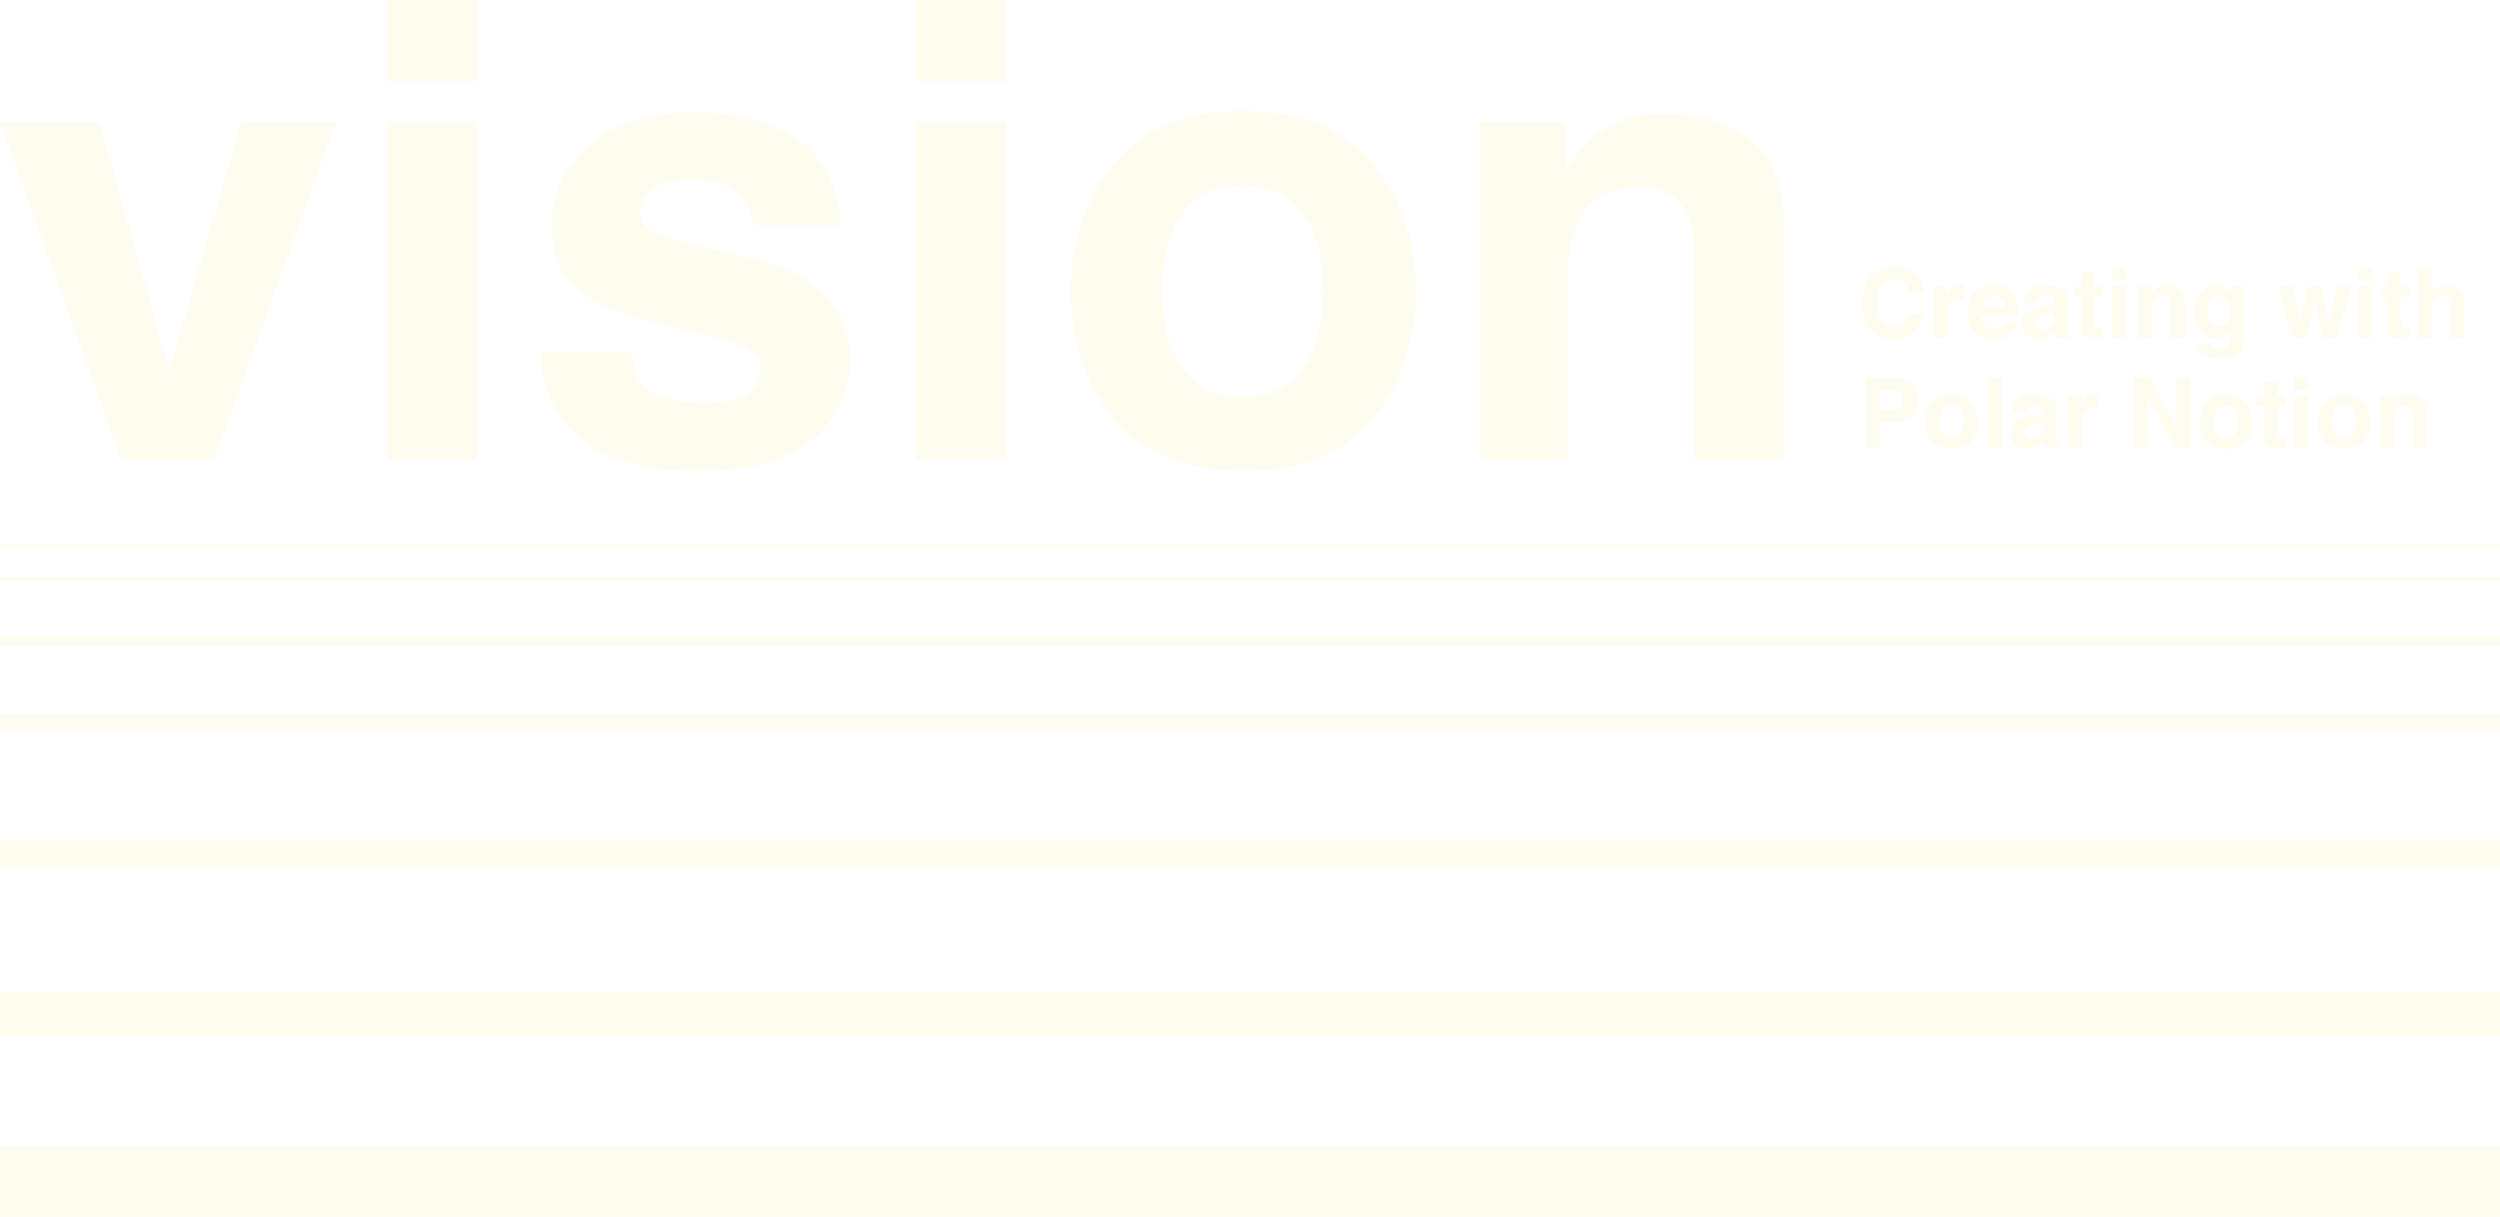
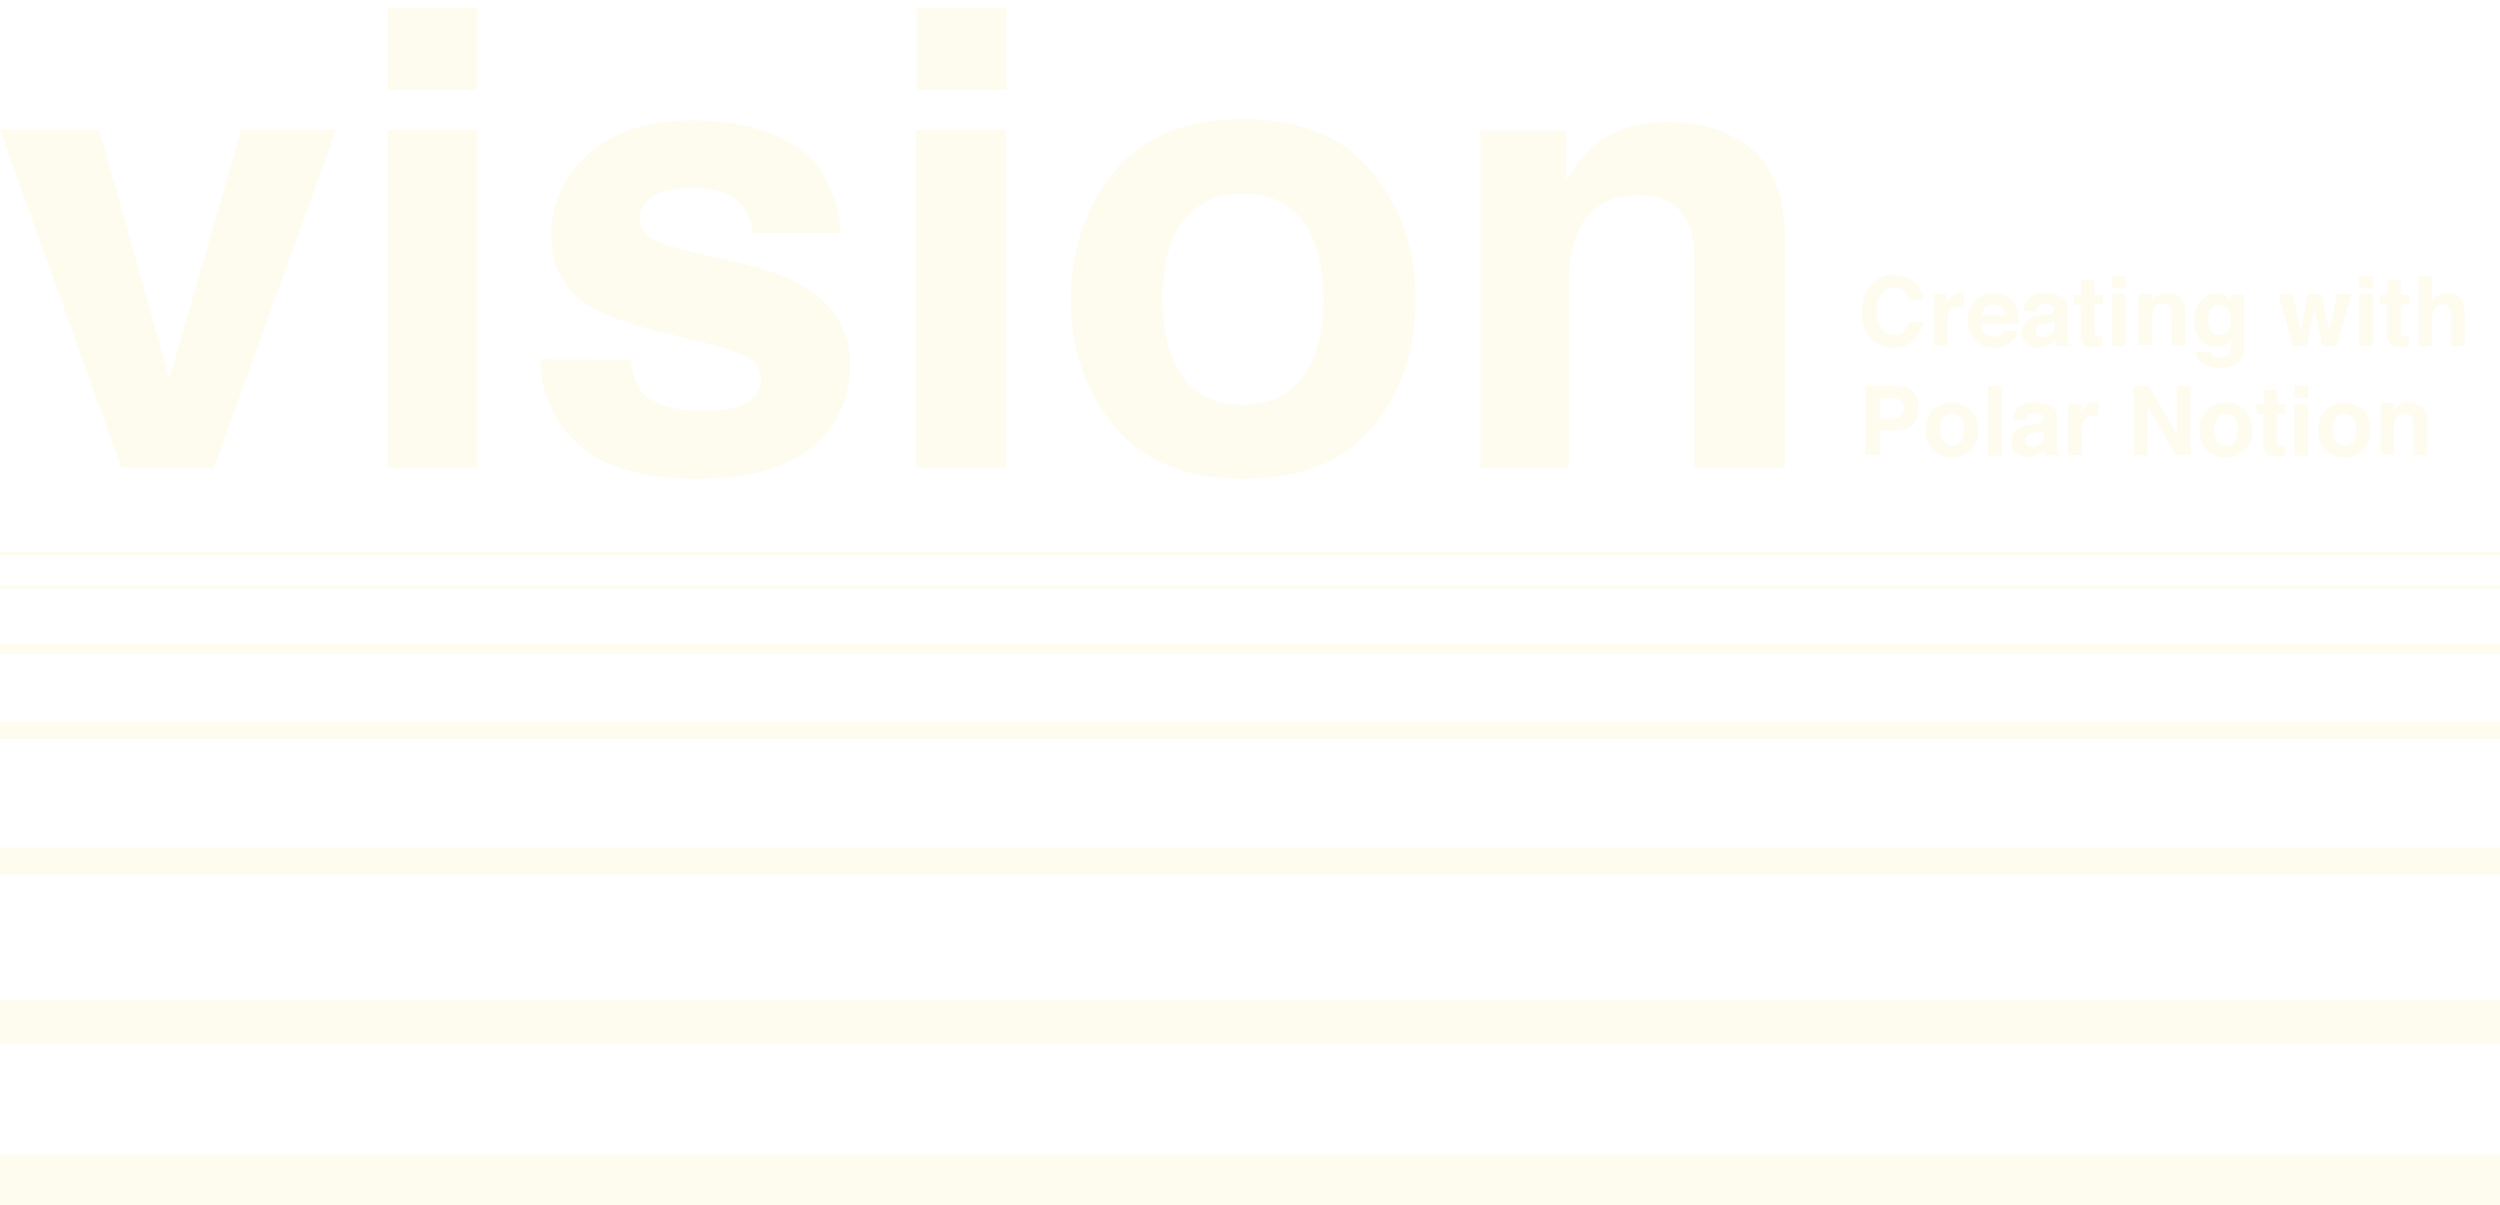
- <svg xmlns="http://www.w3.org/2000/svg" viewBox="0 0 622.63 303.04">
-   <defs>
-     <style>.cls-1{fill:#fdfcee;}.cls-2{fill:#fdfcef;}</style>
-   </defs>
-   <g id="Layer_2" data-name="Layer 2">
-     <g id="Layer_1-2" data-name="Layer 1">
-       <rect class="cls-1" y="285.5" width="622.63" height="17.54" />
-       <rect class="cls-1" y="247.08" width="622.63" height="10.86" />
-       <rect class="cls-1" y="209.08" width="622.63" height="6.68" />
-       <rect class="cls-1" y="177.76" width="622.63" height="4.18" />
-       <rect class="cls-1" y="158.39" width="622.63" height="2.51" />
-       <rect class="cls-1" y="143.79" width="622.63" height="0.84" />
-       <rect class="cls-1" y="135.44" width="622.63" height="0.84" />
-       <path class="cls-2" d="M60.1,30.32H83.71l-30.37,84.1H30.16L0,30.32H24.69l17.51,62Z" />
-       <path class="cls-2" d="M118.77,20.29H96.48V0h22.29Zm-22.29,10h22.29v84.1H96.48Z" />
-       <path class="cls-2" d="M157.12,87.57c.46,3.91,1.47,6.68,3,8.33q4.11,4.39,15.2,4.4,6.51,0,10.35-1.93A6.47,6.47,0,0,0,186.43,87q-3.09-1.94-23-6.63-14.34-3.55-20.2-8.88t-5.86-15.12q0-11.66,9.16-20t25.79-8.37q15.77,0,25.7,6.29t11.41,21.72h-22a13,13,0,0,0-2.4-6.72q-3.63-4.47-12.38-4.47-7.18,0-10.25,2.24c-2,1.49-3,3.24-3,5.24a5.74,5.74,0,0,0,3.25,5.48q3.24,1.77,22.95,6.09,13.14,3.09,19.7,9.34A21.2,21.2,0,0,1,211.74,89a25.52,25.52,0,0,1-9.31,20.4q-9.31,7.9-28.8,7.91-19.86,0-29.34-8.37a27.22,27.22,0,0,1-9.47-21.33Z" />
-       <path class="cls-2" d="M250.55,20.29h-22.3V0h22.3Zm-22.3,10h22.3v84.1h-22.3Z" />
-       <path class="cls-2" d="M342,104.13q-10.65,13.14-32.33,13.14t-32.33-13.14Q266.67,91,266.67,72.48q0-18.18,10.65-31.52t32.33-13.34Q331.33,27.62,342,41t10.64,31.52Q352.62,91,342,104.13ZM324.38,92q5.17-6.87,5.17-19.5T324.38,53q-5.16-6.81-14.81-6.82T294.72,53q-5.21,6.82-5.21,19.45T294.72,92q5.2,6.85,14.85,6.85T324.38,92Z" />
-       <path class="cls-2" d="M436.17,35.14q8.26,6.84,8.26,22.65v56.63H421.9V63.26c0-4.42-.58-7.81-1.76-10.18q-3.21-6.48-12.25-6.48-11.1,0-15.24,9.49A32.78,32.78,0,0,0,390.5,68.9v45.52h-22V30.48h21.29V42.74q4.23-6.48,8-9.33,6.76-5.1,17.13-5.1Q427.92,28.31,436.17,35.14Z" />
-       <path class="cls-2" d="M466.2,68.59a7.15,7.15,0,0,1,5.33-2.14q4.32,0,6.33,2.87a6.42,6.42,0,0,1,1.19,3.24h-3.63a4.77,4.77,0,0,0-.89-1.88,3.93,3.93,0,0,0-5.92.46,7.82,7.82,0,0,0-1.12,4.51A6.85,6.85,0,0,0,468.67,80a3.71,3.71,0,0,0,3,1.46,3.4,3.4,0,0,0,2.84-1.25,5.56,5.56,0,0,0,.9-2H479a7.77,7.77,0,0,1-2.38,4.61,7,7,0,0,1-4.91,1.78,7.35,7.35,0,0,1-5.81-2.4,9.66,9.66,0,0,1-2.12-6.62C463.79,72.57,464.59,70.23,466.2,68.59Z" />
-       <path class="cls-2" d="M488.79,71l.29,0v3.43c-.21,0-.4,0-.56,0l-.4,0a2.78,2.78,0,0,0-2.72,1.32A5.13,5.13,0,0,0,485,78v6.13h-3.38V71.3h3.2v2.24a7.09,7.09,0,0,1,1.36-1.76,3.69,3.69,0,0,1,2.44-.79Z" />
-       <path class="cls-2" d="M499.4,71.56a5.2,5.2,0,0,1,2.22,1.9,6.39,6.39,0,0,1,1,2.65,17.3,17.3,0,0,1,.11,2.54h-9.34a3.08,3.08,0,0,0,1.34,2.71,3.42,3.42,0,0,0,1.85.48,2.8,2.8,0,0,0,1.86-.59,2.76,2.76,0,0,0,.69-.88h3.42a4.2,4.2,0,0,1-1.24,2.32,6.22,6.22,0,0,1-4.82,1.87A7,7,0,0,1,492,83q-2-1.58-2-5.13a6.93,6.93,0,0,1,1.77-5.11A6.16,6.16,0,0,1,496.39,71,7.29,7.29,0,0,1,499.4,71.56Zm-5,2.9a3.41,3.41,0,0,0-.9,2h5.78a2.8,2.8,0,0,0-.9-2,2.91,2.91,0,0,0-2-.69A2.65,2.65,0,0,0,494.39,74.46Z" />
-       <path class="cls-2" d="M509.52,76.32a4.86,4.86,0,0,0,1.34-.29,1,1,0,0,0,.72-1A1.12,1.12,0,0,0,511,74a3.5,3.5,0,0,0-1.63-.3,2.1,2.1,0,0,0-1.7.59,2.41,2.41,0,0,0-.48,1.17H504a4.88,4.88,0,0,1,.94-2.76q1.33-1.69,4.58-1.7a8.13,8.13,0,0,1,3.76.84A3.2,3.2,0,0,1,514.91,75v5.88c0,.41,0,.91,0,1.49a1.81,1.81,0,0,0,.2.89,1.15,1.15,0,0,0,.49.39v.49H512a3.32,3.32,0,0,1-.22-.73,7.13,7.13,0,0,1-.09-.77,6.93,6.93,0,0,1-1.61,1.28,4.84,4.84,0,0,1-2.46.62,4.24,4.24,0,0,1-2.89-1,3.51,3.51,0,0,1-1.15-2.82,3.66,3.66,0,0,1,1.84-3.42,8.18,8.18,0,0,1,3-.83Zm2.05,1.57a3.56,3.56,0,0,1-.65.32,5.47,5.47,0,0,1-.9.23l-.76.14a5.08,5.08,0,0,0-1.54.46,1.53,1.53,0,0,0-.79,1.42,1.51,1.51,0,0,0,.48,1.25,1.85,1.85,0,0,0,1.18.38,3.46,3.46,0,0,0,2-.64,2.65,2.65,0,0,0,1-2.31Z" />
-       <path class="cls-2" d="M516.53,73.81V71.42h1.78V67.84h3.32v3.58h2.08v2.39h-2.08v6.77a1.57,1.57,0,0,0,.2,1,2.34,2.34,0,0,0,1.23.19h.32l.33,0v2.51l-1.58.06c-1.59.06-2.67-.22-3.25-.82a2.46,2.46,0,0,1-.57-1.78V73.81Z" />
-       <path class="cls-2" d="M529.31,69.77h-3.4V66.68h3.4Zm-3.4,1.53h3.4V84.12h-3.4Z" />
-       <path class="cls-2" d="M542.9,72a4.23,4.23,0,0,1,1.26,3.45v8.63h-3.43v-7.8a3.56,3.56,0,0,0-.27-1.55,1.89,1.89,0,0,0-1.87-1,2.33,2.33,0,0,0-2.33,1.45,5.16,5.16,0,0,0-.32,2v6.94h-3.36V71.32h3.25v1.87a5.89,5.89,0,0,1,1.22-1.42,4.21,4.21,0,0,1,2.61-.78A4.89,4.89,0,0,1,542.9,72Z" />
-       <path class="cls-2" d="M553.62,71.29a4.07,4.07,0,0,1,2,1.86V71.3h3.27V83.46a6.81,6.81,0,0,1-.84,3.75c-.95,1.44-2.79,2.16-5.5,2.16a7.57,7.57,0,0,1-4-1,3.59,3.59,0,0,1-1.71-2.89h3.64a1.53,1.53,0,0,0,.46.85,2.82,2.82,0,0,0,1.83.46,2.45,2.45,0,0,0,2.42-1.21,6.09,6.09,0,0,0,.4-2.61v-.83a3.74,3.74,0,0,1-3.64,2A4.93,4.93,0,0,1,548,82.45a7,7,0,0,1-1.48-4.7,7.92,7.92,0,0,1,1.42-4.81,4.69,4.69,0,0,1,4-2A4.31,4.31,0,0,1,553.62,71.29Zm1.14,9.19a4.11,4.11,0,0,0,.81-2.83,4.33,4.33,0,0,0-.76-2.77,2.51,2.51,0,0,0-2.06-1,2.42,2.42,0,0,0-2.42,1.66,5.81,5.81,0,0,0-.36,2.18,5,5,0,0,0,.38,2,2.43,2.43,0,0,0,2.43,1.62A2.56,2.56,0,0,0,554.76,80.48Z" />
-       <path class="cls-2" d="M574.74,71.3h3.4l2,9.24,2-9.24h3.49l-3.71,12.82h-3.45l-2-9.34-2,9.34h-3.48l-3.6-12.82h3.6l2,9.2Z" />
-       <path class="cls-2" d="M590.88,69.77h-3.4V66.68h3.4Zm-3.4,1.53h3.4V84.12h-3.4Z" />
-       <path class="cls-2" d="M592.81,73.81V71.42h1.79V67.84h3.31v3.58H600v2.39h-2.09v6.77a1.57,1.57,0,0,0,.2,1,2.37,2.37,0,0,0,1.23.19h.32l.34,0v2.51l-1.59.06c-1.58.06-2.67-.22-3.25-.82a2.5,2.5,0,0,1-.56-1.78V73.81Z" />
-       <path class="cls-2" d="M611.37,71.37A3.83,3.83,0,0,1,613,72.63a3.4,3.4,0,0,1,.65,1.48,20,20,0,0,1,.11,2.48v7.53h-3.42v-7.8a3.52,3.52,0,0,0-.35-1.68,1.76,1.76,0,0,0-1.73-.89,2.34,2.34,0,0,0-2,.89,4.05,4.05,0,0,0-.68,2.53v7h-3.36V66.84h3.36V73a4,4,0,0,1,1.68-1.56,4.75,4.75,0,0,1,2-.44A5.57,5.57,0,0,1,611.37,71.37Z" />
-       <path class="cls-2" d="M476.18,103.92a6.58,6.58,0,0,1-4.35,1.27h-3.61v6.24h-3.6V94.09h7.45a6,6,0,0,1,4.1,1.34,5.23,5.23,0,0,1,1.53,4.15C477.7,101.63,477.2,103.08,476.18,103.92Zm-2.76-6.24a2.91,2.91,0,0,0-1.93-.58h-3.27v5.11h3.27a2.77,2.77,0,0,0,1.93-.63,2.55,2.55,0,0,0,.68-2A2.4,2.4,0,0,0,473.42,97.68Z" />
-       <path class="cls-2" d="M491,109.86a7.05,7.05,0,0,1-9.86,0,8,8,0,0,1,0-9.63,7,7,0,0,1,9.86,0,7.93,7.93,0,0,1,0,9.63ZM488.35,108a6,6,0,0,0,0-5.94,3,3,0,0,0-4.52,0,5.91,5.91,0,0,0,0,5.94,3,3,0,0,0,4.52,0Z" />
-       <path class="cls-2" d="M498.48,111.43h-3.35V94.09h3.35Z" />
-       <path class="cls-2" d="M506.83,103.63a5.88,5.88,0,0,0,1.34-.29,1,1,0,0,0,.72-1,1.11,1.11,0,0,0-.55-1.08,3.49,3.49,0,0,0-1.63-.31,2.17,2.17,0,0,0-1.71.59,2.55,2.55,0,0,0-.47,1.18h-3.24a4.94,4.94,0,0,1,.95-2.77c.89-1.12,2.42-1.69,4.58-1.69a8.13,8.13,0,0,1,3.76.84,3.19,3.19,0,0,1,1.64,3.15v5.88c0,.41,0,.9,0,1.48a1.83,1.83,0,0,0,.21.9,1.32,1.32,0,0,0,.49.39v.49h-3.65a3.9,3.9,0,0,1-.21-.73,7.67,7.67,0,0,1-.09-.78,7,7,0,0,1-1.61,1.29,4.94,4.94,0,0,1-2.46.62,4.27,4.27,0,0,1-2.9-1,3.56,3.56,0,0,1-1.14-2.82,3.63,3.63,0,0,1,1.84-3.42,8.18,8.18,0,0,1,3-.83Zm2.05,1.56a3.06,3.06,0,0,1-.65.33,5.75,5.75,0,0,1-.9.23l-.76.14a4.81,4.81,0,0,0-1.54.46,1.53,1.53,0,0,0-.8,1.42,1.49,1.49,0,0,0,.49,1.24,1.8,1.8,0,0,0,1.17.39,3.54,3.54,0,0,0,2-.64,2.68,2.68,0,0,0,1-2.32Z" />
-       <path class="cls-2" d="M522.27,98.31h.29v3.44l-.56-.05h-.4a2.78,2.78,0,0,0-2.72,1.32,5.07,5.07,0,0,0-.39,2.28v6.13h-3.37V98.61h3.2v2.23a6.78,6.78,0,0,1,1.35-1.75,3.66,3.66,0,0,1,2.45-.79Z" />
-       <path class="cls-2" d="M531.43,94.09h3.8l6.89,12.09V94.09h3.37v17.34h-3.62l-7.06-12.3v12.3h-3.38Z" />
-       <path class="cls-2" d="M559.32,109.86a7.05,7.05,0,0,1-9.86,0,7.93,7.93,0,0,1,0-9.63,7,7,0,0,1,9.86,0,8,8,0,0,1,0,9.63ZM556.63,108a6,6,0,0,0,0-5.94,3,3,0,0,0-4.52,0,6,6,0,0,0,0,5.94,3,3,0,0,0,4.52,0Z" />
-       <path class="cls-2" d="M562,101.11V98.72h1.79V95.15h3.32v3.57h2.08v2.39h-2.08v6.78c0,.52.06.85.2,1a2.16,2.16,0,0,0,1.22.2h.32l.34,0v2.51l-1.59.06c-1.58,0-2.67-.22-3.25-.83a2.46,2.46,0,0,1-.56-1.77v-7.9Z" />
-       <path class="cls-2" d="M574.81,97.08h-3.4V94h3.4Zm-3.4,1.53h3.4v12.82h-3.4Z" />
-       <path class="cls-2" d="M588.75,109.86a7.05,7.05,0,0,1-9.86,0,8,8,0,0,1,0-9.63,7,7,0,0,1,9.86,0,8,8,0,0,1,0,9.63ZM586.07,108a6,6,0,0,0,0-5.94,3,3,0,0,0-4.53,0,6,6,0,0,0,0,5.94,3,3,0,0,0,4.53,0Z" />
-       <path class="cls-2" d="M603.11,99.34a4.26,4.26,0,0,1,1.26,3.46v8.63h-3.43v-7.8a3.56,3.56,0,0,0-.27-1.55,1.89,1.89,0,0,0-1.87-1,2.3,2.3,0,0,0-2.32,1.45,5,5,0,0,0-.33,1.95v6.94H592.8V98.63H596v1.87a5.7,5.7,0,0,1,1.22-1.42,4.23,4.23,0,0,1,2.62-.78A4.91,4.91,0,0,1,603.11,99.34Z" />
+ <svg xmlns="http://www.w3.org/2000/svg" version="1.1" id="Layer_1" x="0px" y="0px" viewBox="0 0 622.6 300" style="enable-background:new 0 0 622.6 300;" xml:space="preserve">
+   <style type="text/css">
+ 	.st0{fill:#FDFCEE;}
+ 	.st1{fill:#FDFCEF;}
+ </style>
+   <g id="Layer_2_1_">
+     <g id="Layer_1-2">
+       <rect y="287.5" class="st0" width="622.6" height="17.5" />
+       <rect y="249.1" class="st0" width="622.6" height="10.9" />
+       <rect y="211.1" class="st0" width="622.6" height="6.7" />
+       <rect y="179.8" class="st0" width="622.6" height="4.2" />
+       <rect y="160.4" class="st0" width="622.6" height="2.5" />
+       <rect y="145.8" class="st0" width="622.6" height="0.8" />
+       <rect y="137.4" class="st0" width="622.6" height="0.8" />
+       <path class="st1" d="M60.1,32.3h23.6l-30.4,84.1H30.2L0,32.3h24.7l17.5,62L60.1,32.3z" />
+       <path class="st1" d="M118.8,22.3H96.5V2h22.3L118.8,22.3z M96.5,32.3h22.3v84.1H96.5L96.5,32.3z" />
+       <path class="st1" d="M157.1,89.6c0.5,3.9,1.5,6.7,3,8.3c2.7,2.9,7.8,4.4,15.2,4.4c4.3,0,7.8-0.6,10.4-1.9c3.3-1.5,4.7-5.3,3.2-8.6    c-0.5-1.2-1.4-2.1-2.5-2.8c-2.1-1.3-9.7-3.5-23-6.6c-9.6-2.4-16.3-5.3-20.2-8.9c-3.9-3.6-5.9-8.6-5.9-15.1c0-7.8,3.1-14.4,9.2-20    s14.7-8.4,25.8-8.4c10.5,0,19.1,2.1,25.7,6.3s10.4,11.4,11.4,21.7h-22c-0.2-2.4-1-4.7-2.4-6.7c-2.4-3-6.5-4.5-12.4-4.5    c-4.8,0-8.2,0.7-10.2,2.2c-2,1.5-3,3.2-3,5.2c-0.1,2.3,1.2,4.5,3.2,5.5c2.2,1.2,9.8,3.2,22.9,6.1c8.8,2.1,15.3,5.2,19.7,9.3    c4.3,4.1,6.6,9.9,6.4,15.8c0.2,7.9-3.2,15.4-9.3,20.4c-6.2,5.3-15.8,7.9-28.8,7.9c-13.2,0-23-2.8-29.3-8.4    c-6.2-5.3-9.7-13.2-9.5-21.3L157.1,89.6z" />
+       <path class="st1" d="M250.6,22.3h-22.3V2h22.3V22.3z M228.2,32.3h22.3v84.1h-22.3V32.3z" />
+       <path class="st1" d="M342,106.1c-7.1,8.8-17.9,13.1-32.3,13.1s-25.2-4.4-32.3-13.1c-7.1-8.8-10.7-19.3-10.7-31.6    c0-12.1,3.5-22.6,10.6-31.5s17.9-13.3,32.3-13.3c14.5,0,25.2,4.5,32.3,13.4c7.1,8.9,10.7,19.4,10.6,31.5    C352.6,86.8,349.1,97.4,342,106.1z M324.4,94c3.4-4.6,5.2-11.1,5.2-19.5s-1.7-14.9-5.2-19.5c-3.4-4.5-8.4-6.8-14.8-6.8    s-11.4,2.3-14.9,6.8c-3.5,4.5-5.2,11-5.2,19.4s1.7,14.9,5.2,19.6c3.5,4.6,8.4,6.8,14.9,6.8S320.9,98.6,324.4,94z" />
+       <path class="st1" d="M436.2,37.1c5.5,4.6,8.3,12.1,8.3,22.7v56.6h-22.5V65.3c0-4.4-0.6-7.8-1.8-10.2c-2.1-4.3-6.2-6.5-12.2-6.5    c-7.4,0-12.5,3.2-15.2,9.5c-1.6,4.1-2.3,8.4-2.1,12.8v45.5h-22V32.5h21.3v12.3c2.8-4.3,5.5-7.4,8-9.3c4.5-3.4,10.2-5.1,17.1-5.1    C423.6,30.3,430.7,32.6,436.2,37.1z" />
+       <path class="st1" d="M466.2,70.6c1.4-1.4,3.3-2.2,5.3-2.1c2.9,0,5,1,6.3,2.9c0.7,1,1.1,2.1,1.2,3.2h-3.6c-0.2-0.7-0.5-1.3-0.9-1.9    c-1.5-1.5-4-1.5-5.6,0c-0.1,0.1-0.3,0.3-0.4,0.4c-0.8,1.4-1.2,2.9-1.1,4.5c-0.1,1.5,0.3,3.1,1.2,4.3c0.7,0.9,1.8,1.5,3,1.5    c1.1,0.1,2.1-0.4,2.8-1.2c0.4-0.6,0.7-1.3,0.9-2h3.6c-0.2,1.8-1.1,3.4-2.4,4.6c-1.3,1.2-3.1,1.8-4.9,1.8c-2.2,0.1-4.3-0.8-5.8-2.4    c-1.5-1.9-2.3-4.2-2.1-6.6C463.8,74.6,464.6,72.2,466.2,70.6z" />
+       <path class="st1" d="M488.8,73h0.3v3.4c-0.2,0-0.4,0-0.6,0h-0.4c-1.1-0.1-2.2,0.4-2.7,1.3c-0.3,0.7-0.4,1.5-0.4,2.2v6.1h-3.4V73.3    h3.2v2.2c0.4-0.7,0.8-1.2,1.4-1.8c0.7-0.5,1.6-0.8,2.4-0.8L488.8,73z" />
+       <path class="st1" d="M499.4,73.6c0.9,0.4,1.7,1.1,2.2,1.9c0.5,0.8,0.9,1.7,1,2.7c0.1,0.8,0.1,1.7,0.1,2.5h-9.3    c-0.1,1.1,0.5,2.1,1.3,2.7c0.6,0.3,1.2,0.5,1.9,0.5c0.7,0,1.3-0.2,1.9-0.6c0.3-0.2,0.5-0.5,0.7-0.9h3.4c-0.2,0.9-0.6,1.7-1.2,2.3    c-1.3,1.3-3,2-4.8,1.9c-1.6,0-3.2-0.5-4.5-1.6c-1.3-1.1-2-2.8-2-5.1c-0.1-1.9,0.5-3.7,1.8-5.1c1.2-1.2,2.9-1.8,4.6-1.8    C497.4,73,498.4,73.2,499.4,73.6z M494.4,76.5c-0.5,0.5-0.8,1.3-0.9,2h5.8c0-0.8-0.3-1.5-0.9-2c-0.6-0.5-1.3-0.7-2-0.7    C495.6,75.7,494.9,76,494.4,76.5L494.4,76.5z" />
+       <path class="st1" d="M509.5,78.3c0.5,0,0.9-0.1,1.3-0.3c0.4-0.1,0.7-0.5,0.7-1c0-0.4-0.2-0.8-0.6-1c-0.5-0.2-1.1-0.3-1.6-0.3    c-0.6-0.1-1.3,0.1-1.7,0.6c-0.3,0.3-0.4,0.7-0.5,1.2H504c0-1,0.4-2,0.9-2.8c0.9-1.1,2.4-1.7,4.6-1.7c1.3,0,2.6,0.3,3.8,0.8    c1.1,0.6,1.8,1.9,1.6,3.2v5.9c0,0.4,0,0.9,0,1.5c0,0.3,0.1,0.6,0.2,0.9c0.1,0.2,0.3,0.3,0.5,0.4v0.5H512c-0.1-0.2-0.2-0.5-0.2-0.7    c0-0.3-0.1-0.5-0.1-0.8c-0.5,0.5-1,0.9-1.6,1.3c-0.8,0.4-1.6,0.6-2.5,0.6c-1.1,0-2.1-0.3-2.9-1c-0.8-0.7-1.2-1.8-1.1-2.8    c-0.1-1.4,0.6-2.7,1.8-3.4c0.9-0.5,2-0.7,3-0.8L509.5,78.3z M511.6,79.9c-0.2,0.1-0.4,0.2-0.6,0.3c-0.3,0.1-0.6,0.2-0.9,0.2    l-0.8,0.1c-0.5,0.1-1.1,0.2-1.5,0.5c-0.5,0.3-0.8,0.8-0.8,1.4c0,0.5,0.1,0.9,0.5,1.2c0.3,0.3,0.8,0.4,1.2,0.4c0.7,0,1.4-0.2,2-0.6    c0.7-0.6,1.1-1.4,1-2.3L511.6,79.9z" />
+       <path class="st1" d="M516.5,75.8v-2.4h1.8v-3.6h3.3v3.6h2.1v2.4h-2.1v6.8c0,0.3,0,0.7,0.2,1c0.4,0.2,0.8,0.2,1.2,0.2h0.3h0.3v2.5    l-1.6,0.1c-1.6,0.1-2.7-0.2-3.2-0.8c-0.4-0.5-0.6-1.1-0.6-1.8v-7.9H516.5z" />
+       <path class="st1" d="M529.3,71.8h-3.4v-3.1h3.4V71.8z M525.9,73.3h3.4v12.8h-3.4V73.3z" />
+       <path class="st1" d="M542.9,74c0.9,0.9,1.4,2.2,1.3,3.4v8.6h-3.4v-7.8c0-0.5-0.1-1.1-0.3-1.6c-0.4-0.7-1.1-1.1-1.9-1    c-1-0.1-2,0.5-2.3,1.4c-0.2,0.6-0.3,1.3-0.3,2v6.9h-3.4V73.3h3.2v1.9c0.3-0.5,0.7-1,1.2-1.4c0.8-0.5,1.7-0.8,2.6-0.8    C540.8,72.9,542,73.3,542.9,74z" />
+       <path class="st1" d="M553.6,73.3c0.9,0.4,1.6,1,2,1.9v-1.8h3.3v12.2c0.1,1.3-0.2,2.6-0.8,3.8c-1,1.4-2.8,2.2-5.5,2.2    c-1.4,0-2.8-0.3-4-1c-1-0.6-1.7-1.7-1.7-2.9h3.6c0.1,0.3,0.2,0.6,0.5,0.8c0.5,0.4,1.2,0.5,1.8,0.5c1,0.1,1.9-0.4,2.4-1.2    c0.3-0.8,0.5-1.7,0.4-2.6v-0.8c-0.7,1.3-2.1,2.1-3.6,2c-1.5,0.1-3-0.6-4-1.7c-1-1.3-1.6-3-1.5-4.7c-0.1-1.7,0.4-3.4,1.4-4.8    c0.9-1.3,2.4-2.1,4-2C552.5,72.9,553.1,73.1,553.6,73.3z M554.8,82.5c0.6-0.8,0.9-1.8,0.8-2.8c0.1-1-0.2-2-0.8-2.8    c-0.5-0.6-1.3-1-2.1-1c-1.1-0.1-2.1,0.6-2.4,1.7c-0.3,0.7-0.4,1.4-0.4,2.2c0,0.7,0.1,1.4,0.4,2c0.4,1,1.3,1.7,2.4,1.6    C553.5,83.4,554.3,83,554.8,82.5z" />
+       <path class="st1" d="M574.7,73.3h3.4l2,9.2l2-9.2h3.5l-3.7,12.8h-3.5l-2-9.3l-2,9.3H571l-3.6-12.8h3.6l2,9.2L574.7,73.3z" />
+       <path class="st1" d="M590.9,71.8h-3.4v-3.1h3.4V71.8z M587.5,73.3h3.4v12.8h-3.4V73.3z" />
+       <path class="st1" d="M592.8,75.8v-2.4h1.8v-3.6h3.3v3.6h2.1v2.4h-2.1v6.8c0,0.3,0,0.7,0.2,1c0.4,0.2,0.8,0.2,1.2,0.2h0.3h0.3v2.5    l-1.6,0.1c-1.6,0.1-2.7-0.2-3.2-0.8c-0.4-0.5-0.6-1.1-0.6-1.8v-7.9H592.8z" />
+       <path class="st1" d="M611.4,73.4c0.6,0.3,1.2,0.7,1.6,1.3c0.3,0.4,0.6,0.9,0.7,1.5c0.1,0.8,0.1,1.7,0.1,2.5v7.5h-3.4v-7.8    c0-0.6-0.1-1.2-0.3-1.7c-0.3-0.6-1-1-1.7-0.9c-0.8-0.1-1.5,0.3-2,0.9c-0.5,0.7-0.7,1.6-0.7,2.5v7h-3.4V68.8h3.4V75    c0.4-0.7,1-1.2,1.7-1.6c0.6-0.3,1.3-0.4,2-0.4C610,73,610.7,73.1,611.4,73.4z" />
+       <path class="st1" d="M476.2,105.9c-1.3,0.9-2.8,1.4-4.4,1.3h-3.6v6.2h-3.6V96.1h7.5c1.5-0.1,2.9,0.4,4.1,1.3    c1.1,1.1,1.7,2.6,1.5,4.2C477.7,103.6,477.2,105.1,476.2,105.9z M473.4,99.7c-0.6-0.4-1.2-0.6-1.9-0.6h-3.3v5.1h3.3    c0.7,0,1.4-0.2,1.9-0.6c0.5-0.5,0.8-1.3,0.7-2C474.2,100.9,473.9,100.2,473.4,99.7L473.4,99.7z" />
+       <path class="st1" d="M491,111.9c-2.7,2.7-7.1,2.7-9.9,0c-2.1-2.9-2.1-6.8,0-9.6c2.7-2.7,7.1-2.7,9.9,0    C493.2,105.1,493.2,109,491,111.9z M488.4,110c1-1.8,1-4.1,0-5.9c-1.1-1.2-3-1.4-4.2-0.3c-0.1,0.1-0.2,0.2-0.3,0.3    c-1.1,1.8-1.1,4.1,0,5.9c1.1,1.2,3,1.4,4.2,0.3C488.2,110.2,488.3,110.1,488.4,110z" />
+       <path class="st1" d="M498.5,113.4h-3.4V96.1h3.4V113.4z" />
+       <path class="st1" d="M506.8,105.6c0.5,0,0.9-0.1,1.3-0.3c0.4-0.1,0.7-0.5,0.7-1c0-0.4-0.2-0.9-0.5-1.1c-0.5-0.2-1.1-0.3-1.6-0.3    c-0.6-0.1-1.3,0.2-1.7,0.6c-0.3,0.3-0.4,0.8-0.5,1.2h-3.2c0-1,0.4-2,1-2.8c0.9-1.1,2.4-1.7,4.6-1.7c1.3,0,2.6,0.3,3.8,0.8    c1.1,0.6,1.8,1.9,1.6,3.2v5.9c0,0.4,0,0.9,0,1.5c0,0.3,0.1,0.6,0.2,0.9c0.1,0.2,0.3,0.3,0.5,0.4v0.5h-3.6    c-0.1-0.2-0.2-0.5-0.2-0.7c0-0.3-0.1-0.5-0.1-0.8c-0.5,0.5-1,0.9-1.6,1.3c-0.8,0.4-1.6,0.6-2.5,0.6c-1.1,0-2.1-0.3-2.9-1    c-0.8-0.7-1.2-1.8-1.1-2.8c-0.1-1.4,0.6-2.7,1.8-3.4c0.9-0.5,2-0.7,3-0.8L506.8,105.6z M508.9,107.2c-0.2,0.1-0.4,0.2-0.6,0.3    c-0.3,0.1-0.6,0.2-0.9,0.2l-0.8,0.1c-0.5,0.1-1.1,0.2-1.5,0.5c-0.5,0.3-0.8,0.8-0.8,1.4c0,0.5,0.1,0.9,0.5,1.2    c0.3,0.3,0.7,0.4,1.2,0.4c0.7,0,1.4-0.2,2-0.6c0.7-0.6,1.1-1.4,1-2.3L508.9,107.2z" />
+       <path class="st1" d="M522.3,100.3h0.3v3.4l-0.6-0.1h-0.4c-1.1-0.1-2.2,0.4-2.7,1.3c-0.3,0.7-0.4,1.5-0.4,2.3v6.1h-3.4v-12.8h3.2    v2.2c0.4-0.7,0.8-1.2,1.3-1.8c0.7-0.6,1.6-0.8,2.5-0.8L522.3,100.3z" />
+       <path class="st1" d="M531.4,96.1h3.8l6.9,12.1V96.1h3.4v17.3h-3.6l-7.1-12.3v12.3h-3.4V96.1z" />
+       <path class="st1" d="M559.3,111.9c-2.7,2.7-7.1,2.7-9.9,0c-2.2-2.8-2.2-6.8,0-9.6c2.7-2.7,7.1-2.7,9.9,0    C561.5,105.1,561.5,109,559.3,111.9z M556.6,110c1-1.8,1-4.1,0-5.9c-1.1-1.2-3-1.4-4.2-0.3c-0.1,0.1-0.2,0.2-0.3,0.3    c-1,1.8-1,4.1,0,5.9c1.1,1.2,3,1.4,4.2,0.3C556.4,110.2,556.5,110.1,556.6,110z" />
+       <path class="st1" d="M562,103.1v-2.4h1.8v-3.6h3.3v3.6h2.1v2.4h-2.1v6.8c0,0.5,0.1,0.8,0.2,1c0.4,0.2,0.8,0.3,1.2,0.2h0.3h0.3v2.5    l-1.6,0.1c-1.6,0-2.7-0.2-3.2-0.8c-0.4-0.5-0.6-1.1-0.6-1.8v-7.9L562,103.1z" />
+       <path class="st1" d="M574.8,99.1h-3.4V96h3.4V99.1z M571.4,100.6h3.4v12.8h-3.4V100.6z" />
+       <path class="st1" d="M588.8,111.9c-2.7,2.7-7.1,2.7-9.9,0c-2.1-2.9-2.1-6.8,0-9.6c2.7-2.7,7.1-2.7,9.9,0    C590.9,105.1,590.9,109,588.8,111.9z M586.1,110c1-1.8,1-4.1,0-5.9c-1.1-1.3-3-1.4-4.2-0.3c-0.1,0.1-0.2,0.2-0.3,0.3    c-1,1.8-1,4.1,0,5.9c1.1,1.3,3,1.4,4.2,0.3C585.9,110.2,586,110.1,586.1,110z" />
+       <path class="st1" d="M603.1,101.3c0.9,0.9,1.4,2.2,1.3,3.5v8.6h-3.4v-7.8c0-0.5-0.1-1.1-0.3-1.6c-0.4-0.7-1.1-1.1-1.9-1    c-1-0.1-1.9,0.5-2.3,1.4c-0.2,0.6-0.4,1.3-0.3,1.9v6.9h-3.3v-12.8h3.2v1.9c0.3-0.5,0.7-1,1.2-1.4c0.8-0.5,1.7-0.8,2.6-0.8    C601,100.2,602.2,100.6,603.1,101.3z" />
    </g>
  </g>
</svg>
